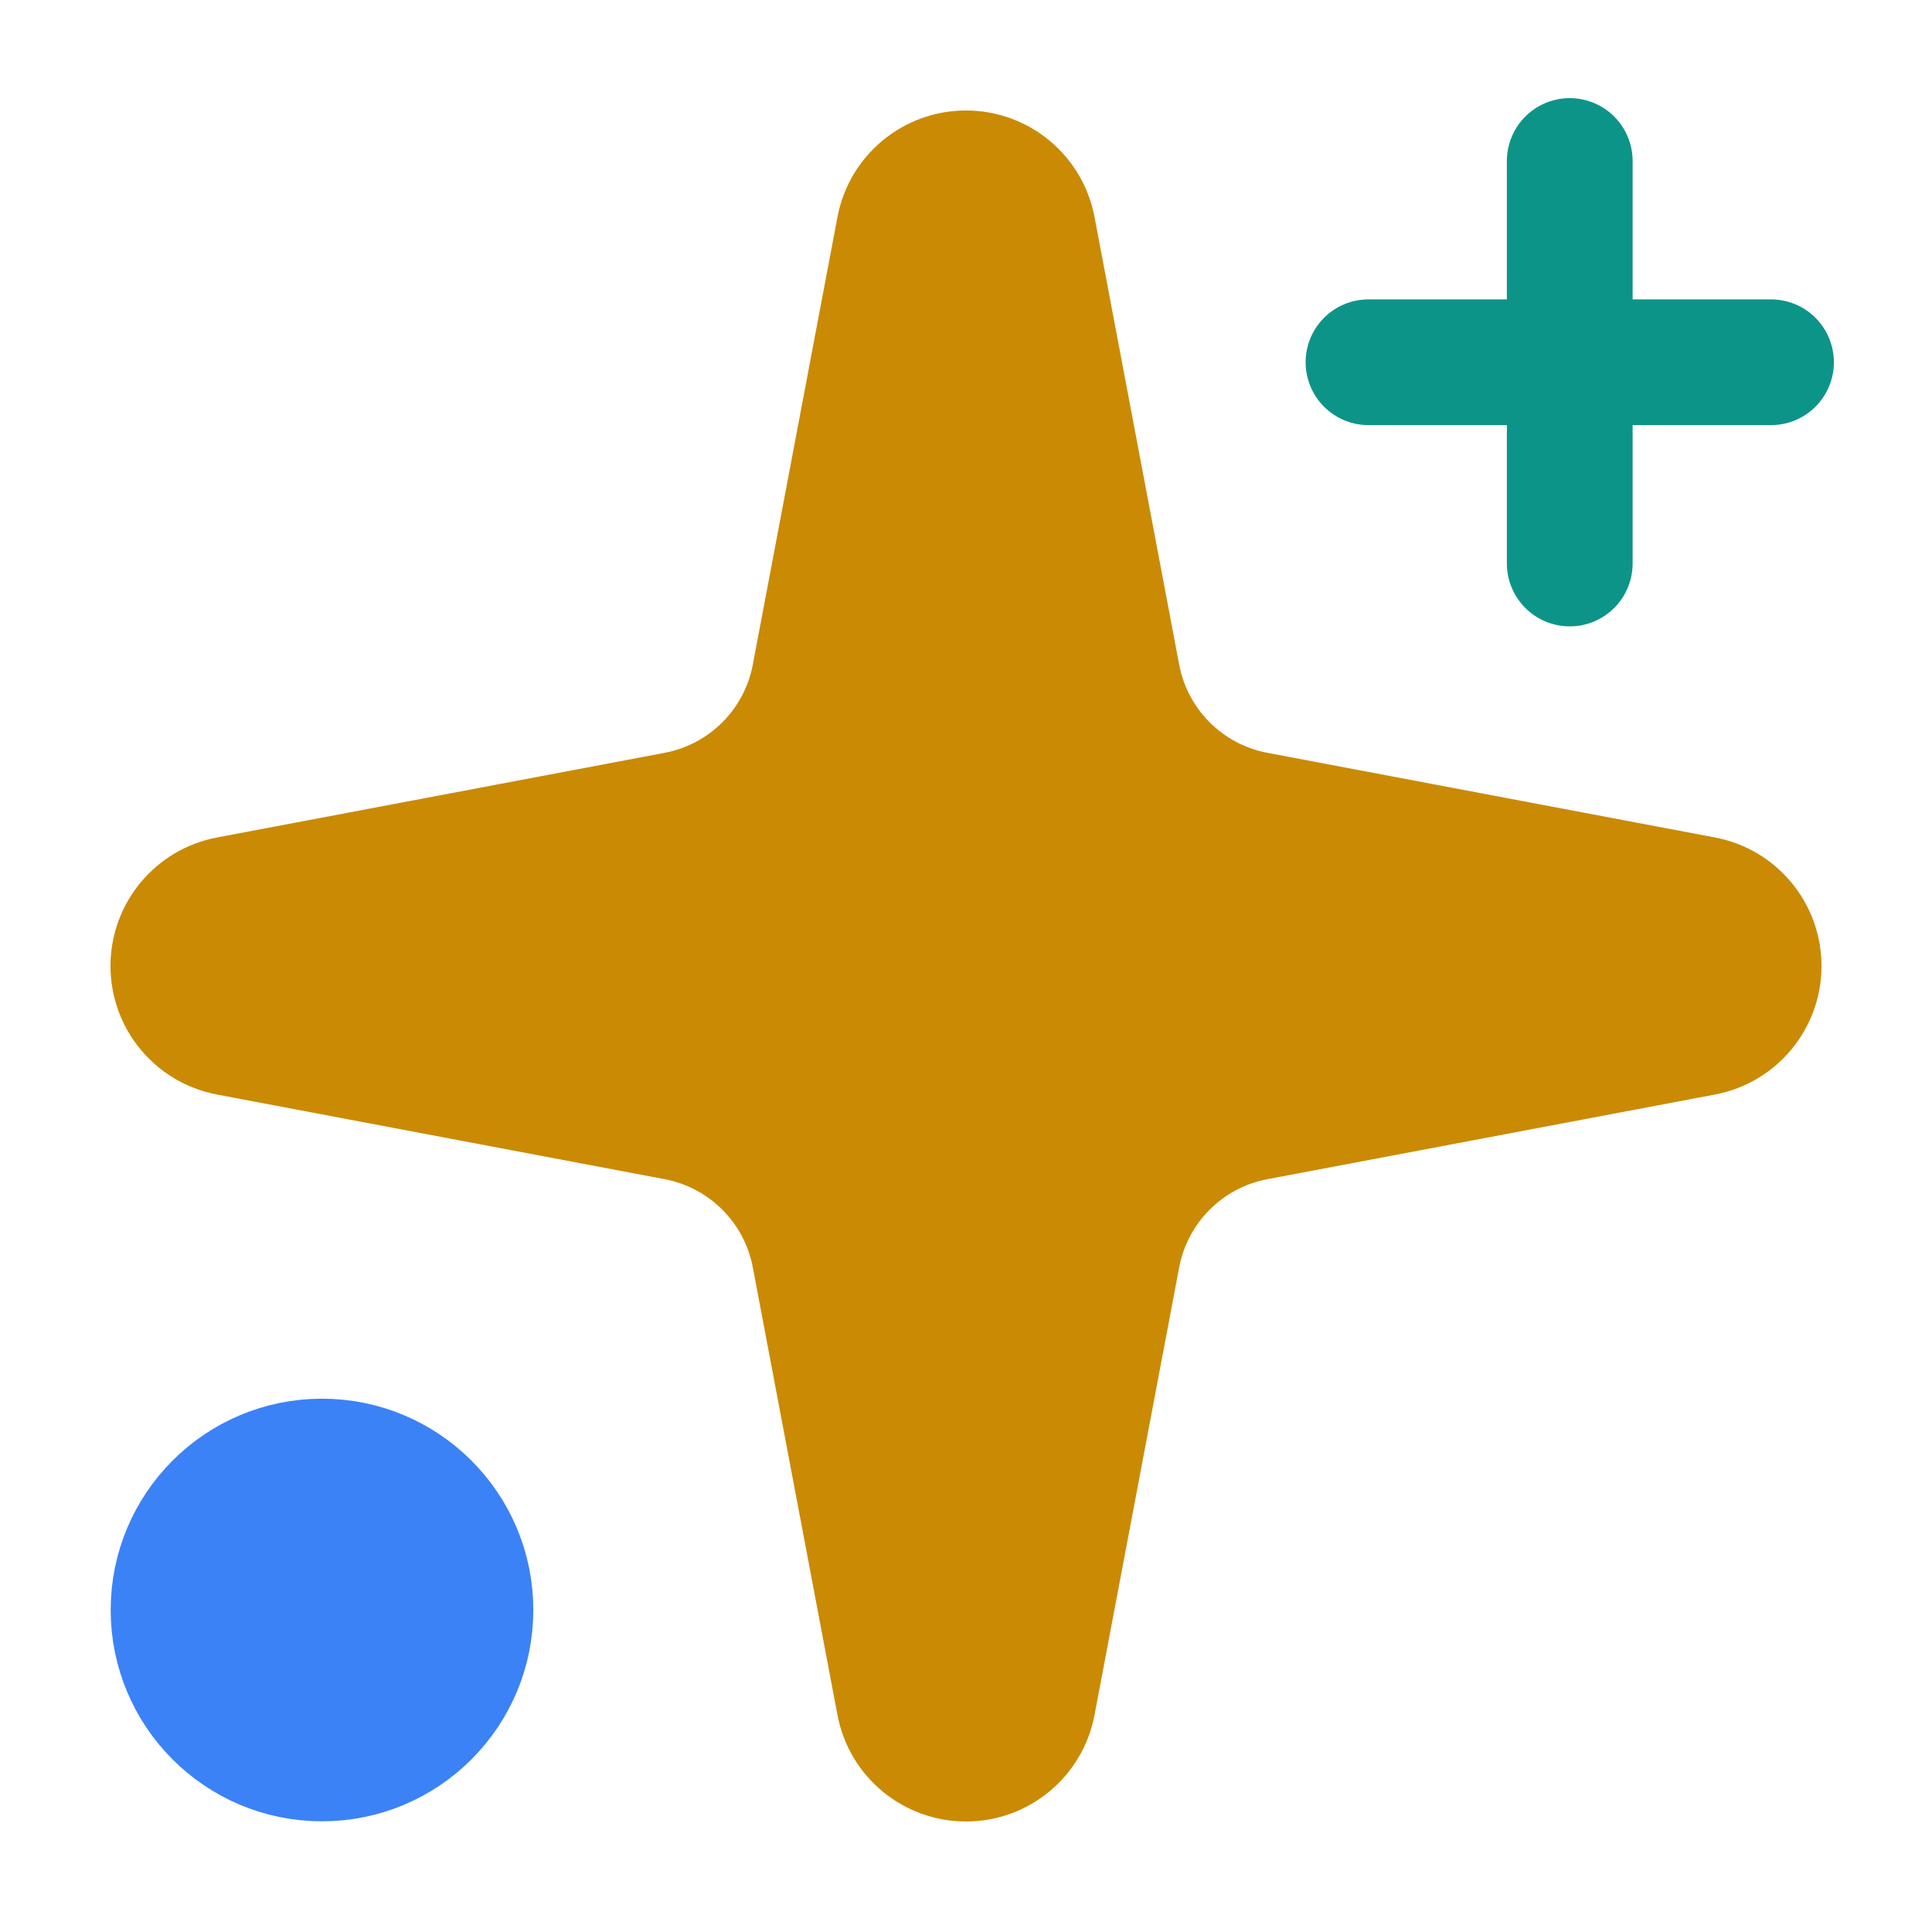
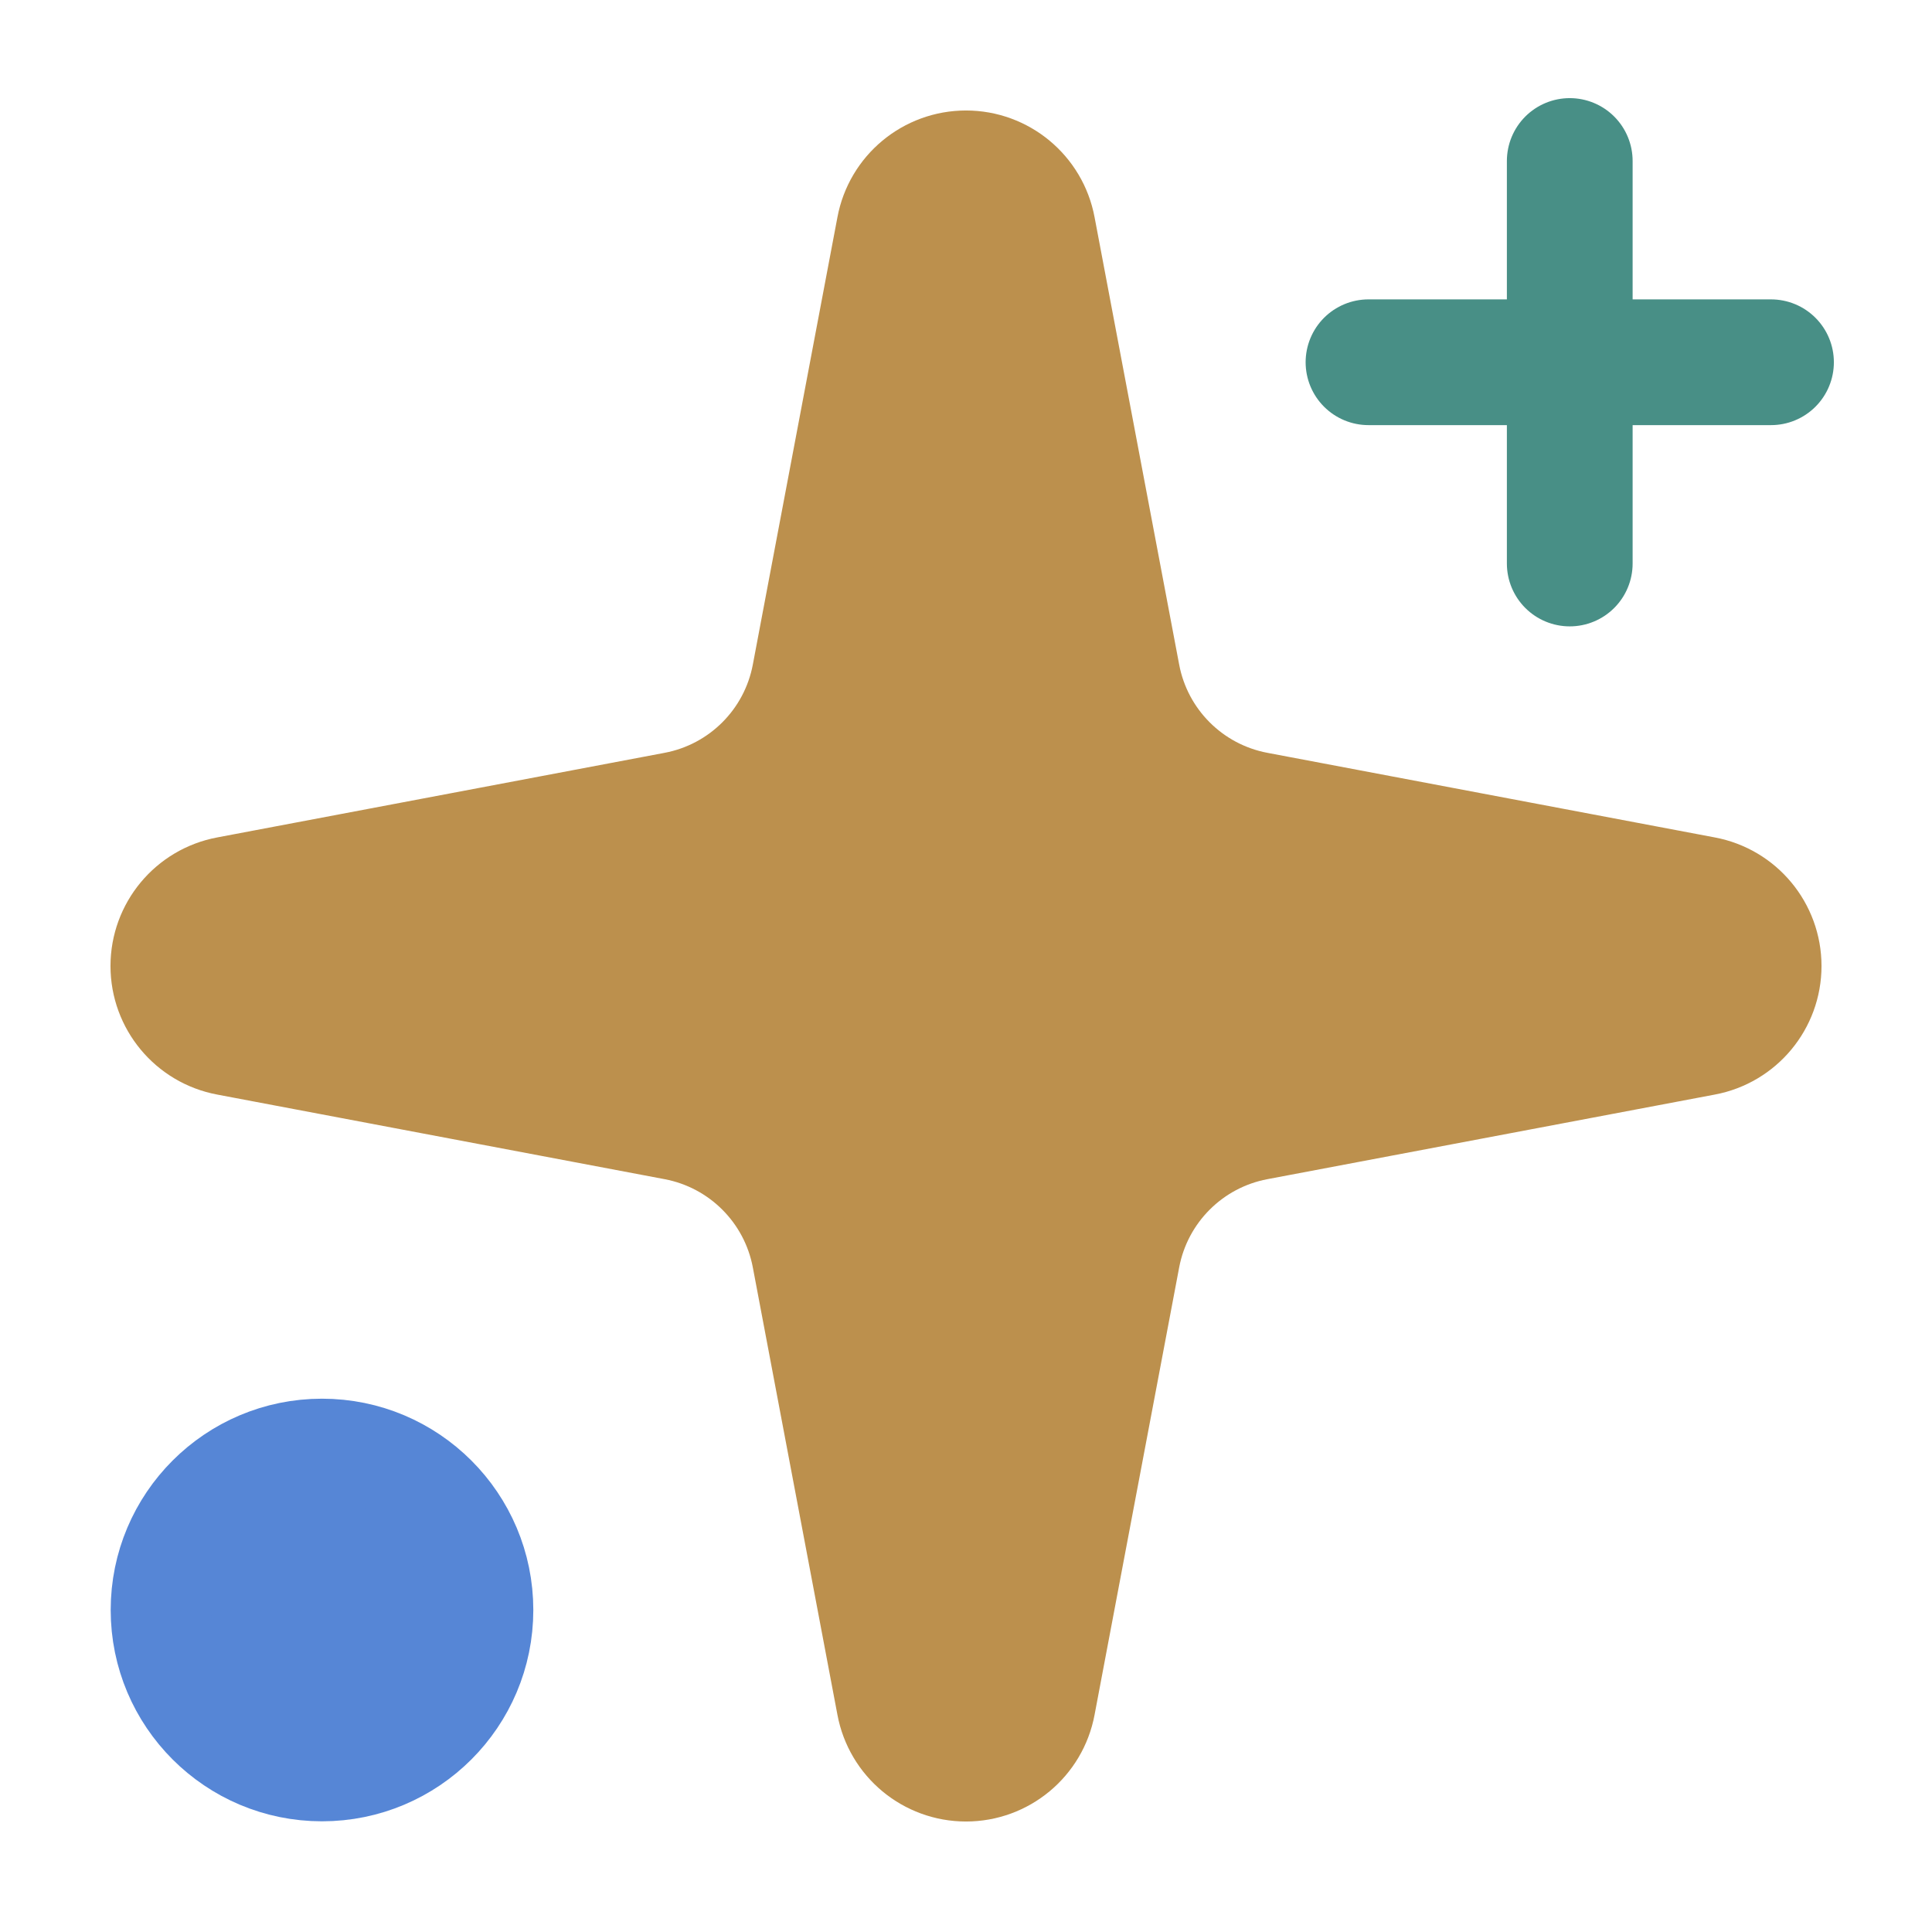
<svg xmlns="http://www.w3.org/2000/svg" width="24" height="24" fill="none" stroke="currentColor" stroke-linecap="round" stroke-linejoin="round" stroke-width="1.25" class="lucide lucide-sparkles-icon lucide-sparkles" viewBox="0 0 24 24">
-   <path fill="#ca8a04" stroke="#ca8a04" d="M11.017 2.814a1 1 0 0 1 1.966 0l1.051 5.558a2 2 0 0 0 1.594 1.594l5.558 1.051a1 1 0 0 1 0 1.966l-5.558 1.051a2 2 0 0 0-1.594 1.594l-1.051 5.558a1 1 0 0 1-1.966 0l-1.051-5.558a2 2 0 0 0-1.594-1.594l-5.558-1.051a1 1 0 0 1 0-1.966l5.558-1.051a2 2 0 0 0 1.594-1.594z" />
-   <g stroke="#0d9488">
+   <path fill="#bc904d" stroke="#bc904d" d="M11.017 2.814a1 1 0 0 1 1.966 0l1.051 5.558a2 2 0 0 0 1.594 1.594l5.558 1.051a1 1 0 0 1 0 1.966l-5.558 1.051a2 2 0 0 0-1.594 1.594l-1.051 5.558a1 1 0 0 1-1.966 0l-1.051-5.558a2 2 0 0 0-1.594-1.594l-5.558-1.051a1 1 0 0 1 0-1.966l5.558-1.051a2 2 0 0 0 1.594-1.594z" />
+   <g stroke="#488f86">
    <path stroke-width="1.562" d="M19.5 2v5M22 4.5h-5" />
  </g>
-   <circle cx="4" cy="20" r="2" fill="#3b82f6" stroke="#3b82f6" />
+   <circle cx="4" cy="20" r="2" fill="#5686d6" stroke="#5686d6" />
</svg>
